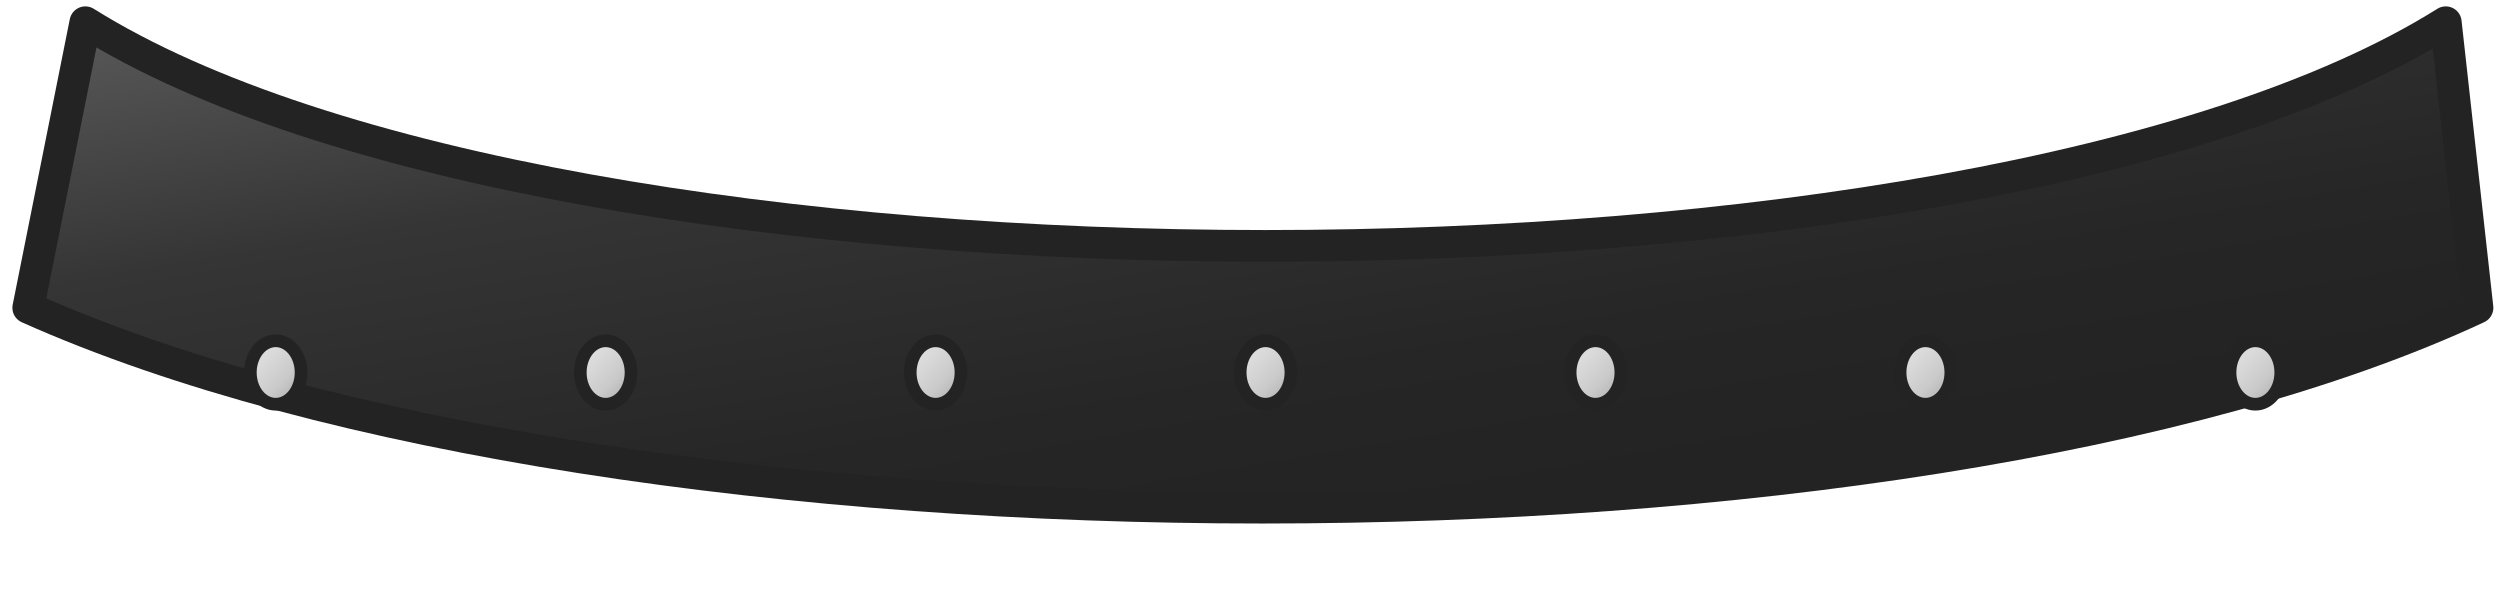
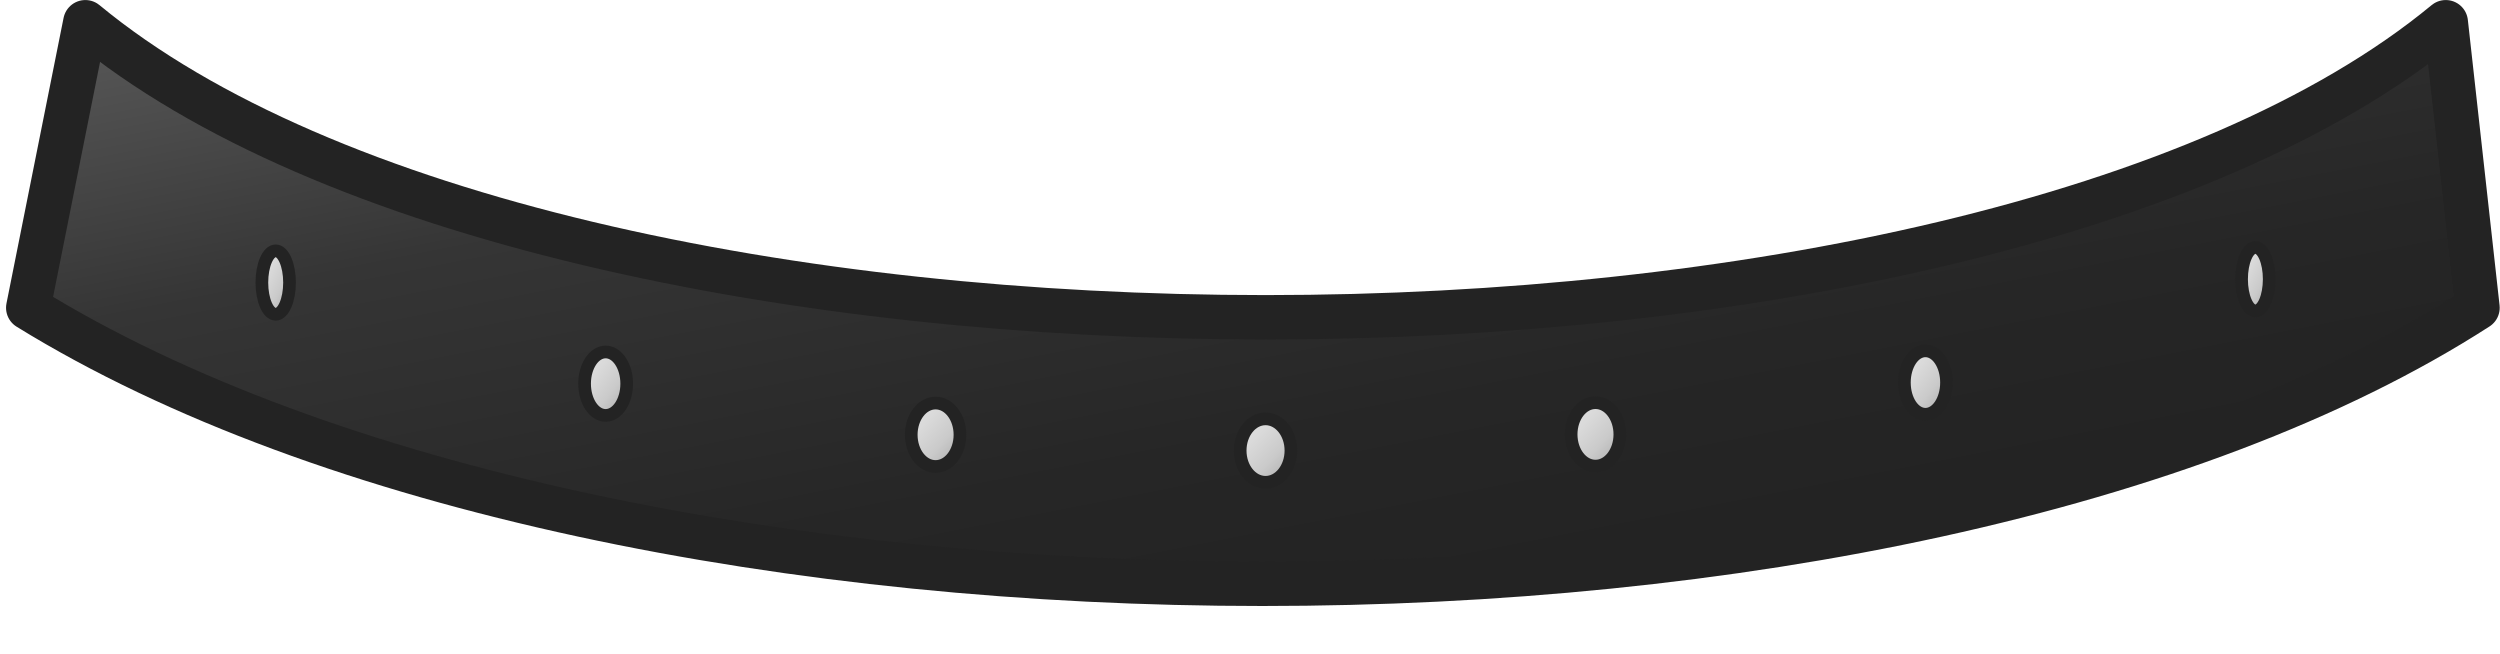
- <svg xmlns="http://www.w3.org/2000/svg" width="394" height="95" viewBox="-185 -361 394 95" data-detail="1">
+ <svg xmlns="http://www.w3.org/2000/svg" width="394" height="103" viewBox="-185 -361 394 103" data-detail="1">
  <defs>
    <linearGradient id="light-f8530587" x1="0%" y1="0%" x2="85%" y2="100%">
      <stop offset="0%" stop-color="#5a5a5a" />
      <stop offset="32%" stop-color="#353535" />
      <stop offset="68%" stop-color="#262626" />
      <stop offset="100%" stop-color="#212121" />
    </linearGradient>
    <linearGradient id="light-1fa765d4" x1="0%" y1="0%" x2="85%" y2="100%">
      <stop offset="0%" stop-color="#e1e1e1" />
      <stop offset="32%" stop-color="#dadada" />
      <stop offset="68%" stop-color="#cacaca" />
      <stop offset="100%" stop-color="#afafaf" />
    </linearGradient>
  </defs>
  <g>
-     <path d="M-171.548 -357.494 C-96.548 -310.494 125.452 -310.494 200.452 -357.494 L205.452 -312.494 C115.452 -270.494 -86.548 -270.494 -180.548 -312.494Z" fill="url(#light-f8530587)" stroke="#232323" stroke-width="5" stroke-linejoin="round" stroke-linecap="round" />
-     <ellipse cx="-141.548" cy="-302.294" rx="4" ry="5" fill="url(#light-1fa765d4)" stroke="#232323" stroke-width="2" />
-     <ellipse cx="-89.548" cy="-302.294" rx="4" ry="5" fill="url(#light-1fa765d4)" stroke="#232323" stroke-width="2" />
-     <ellipse cx="-37.548" cy="-302.294" rx="4" ry="5" fill="url(#light-1fa765d4)" stroke="#232323" stroke-width="2" />
-     <ellipse cx="14.452" cy="-302.294" rx="4" ry="5" fill="url(#light-1fa765d4)" stroke="#232323" stroke-width="2" />
-     <ellipse cx="66.452" cy="-302.294" rx="4" ry="5" fill="url(#light-1fa765d4)" stroke="#232323" stroke-width="2" />
-     <ellipse cx="118.452" cy="-302.294" rx="4" ry="5" fill="url(#light-1fa765d4)" stroke="#232323" stroke-width="2" />
-     <ellipse cx="170.452" cy="-302.294" rx="4" ry="5" fill="url(#light-1fa765d4)" stroke="#232323" stroke-width="2" />
+     <path d="M-171.548 -357.494 C-96.548 -295.494 125.452 -295.494 200.452 -357.494 L205.452 -312.494 C115.452 -254.494 -86.548 -254.494 -180.548 -312.494 Z" fill="url(#light-f8530587)" stroke="#232323" stroke-width="7" stroke-linejoin="round" stroke-linecap="round" />
+     <ellipse cx="-141.55" cy="-316.47" rx="2.18" ry="5" fill="url(#light-1fa765d4)" stroke="#232323" stroke-width="2" />
+     <ellipse cx="-89.55" cy="-300.53" rx="3.32" ry="5" fill="url(#light-1fa765d4)" stroke="#232323" stroke-width="2" />
+     <ellipse cx="-37.55" cy="-292.48" rx="3.84" ry="5" fill="url(#light-1fa765d4)" stroke="#232323" stroke-width="2" />
+     <ellipse cx="14.45" cy="-289.99" rx="4.00" ry="5" fill="url(#light-1fa765d4)" stroke="#232323" stroke-width="2" />
+     <ellipse cx="66.45" cy="-292.54" rx="3.84" ry="5" fill="url(#light-1fa765d4)" stroke="#232323" stroke-width="2" />
+     <ellipse cx="118.45" cy="-300.71" rx="3.32" ry="5" fill="url(#light-1fa765d4)" stroke="#232323" stroke-width="2" />
+     <ellipse cx="170.45" cy="-317.00" rx="2.18" ry="5" fill="url(#light-1fa765d4)" stroke="#232323" stroke-width="2" />
  </g>
</svg>
